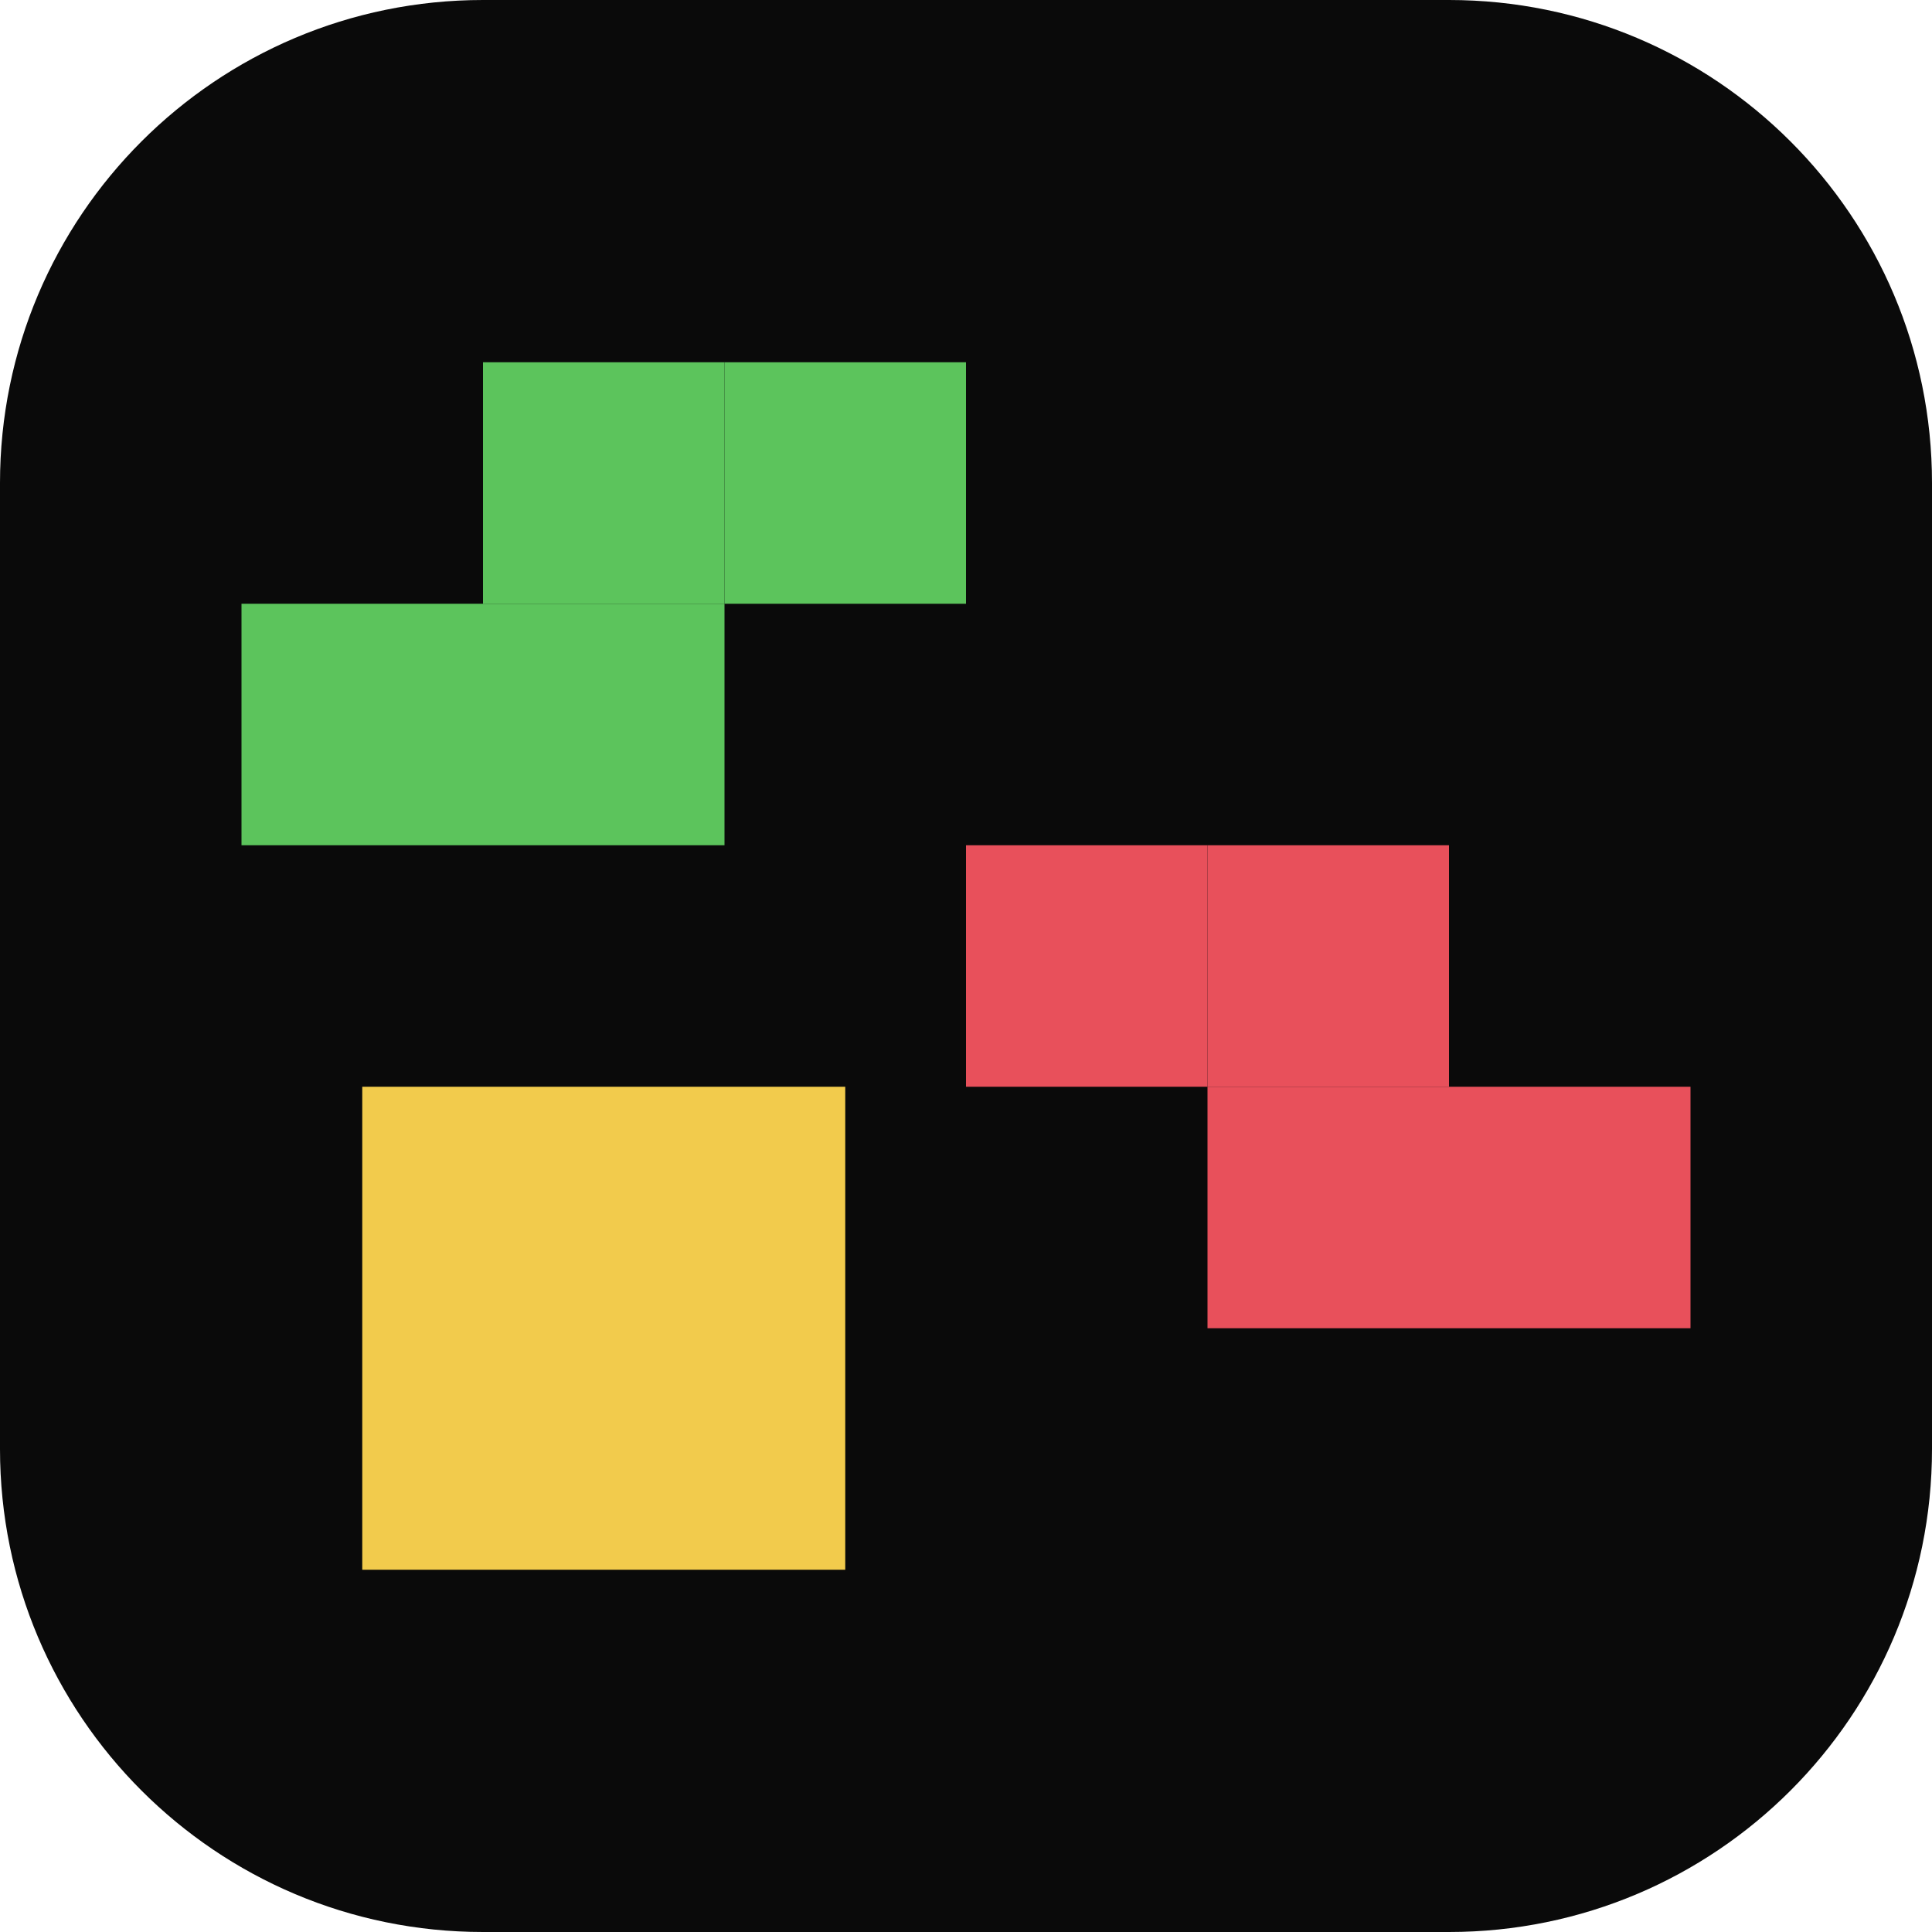
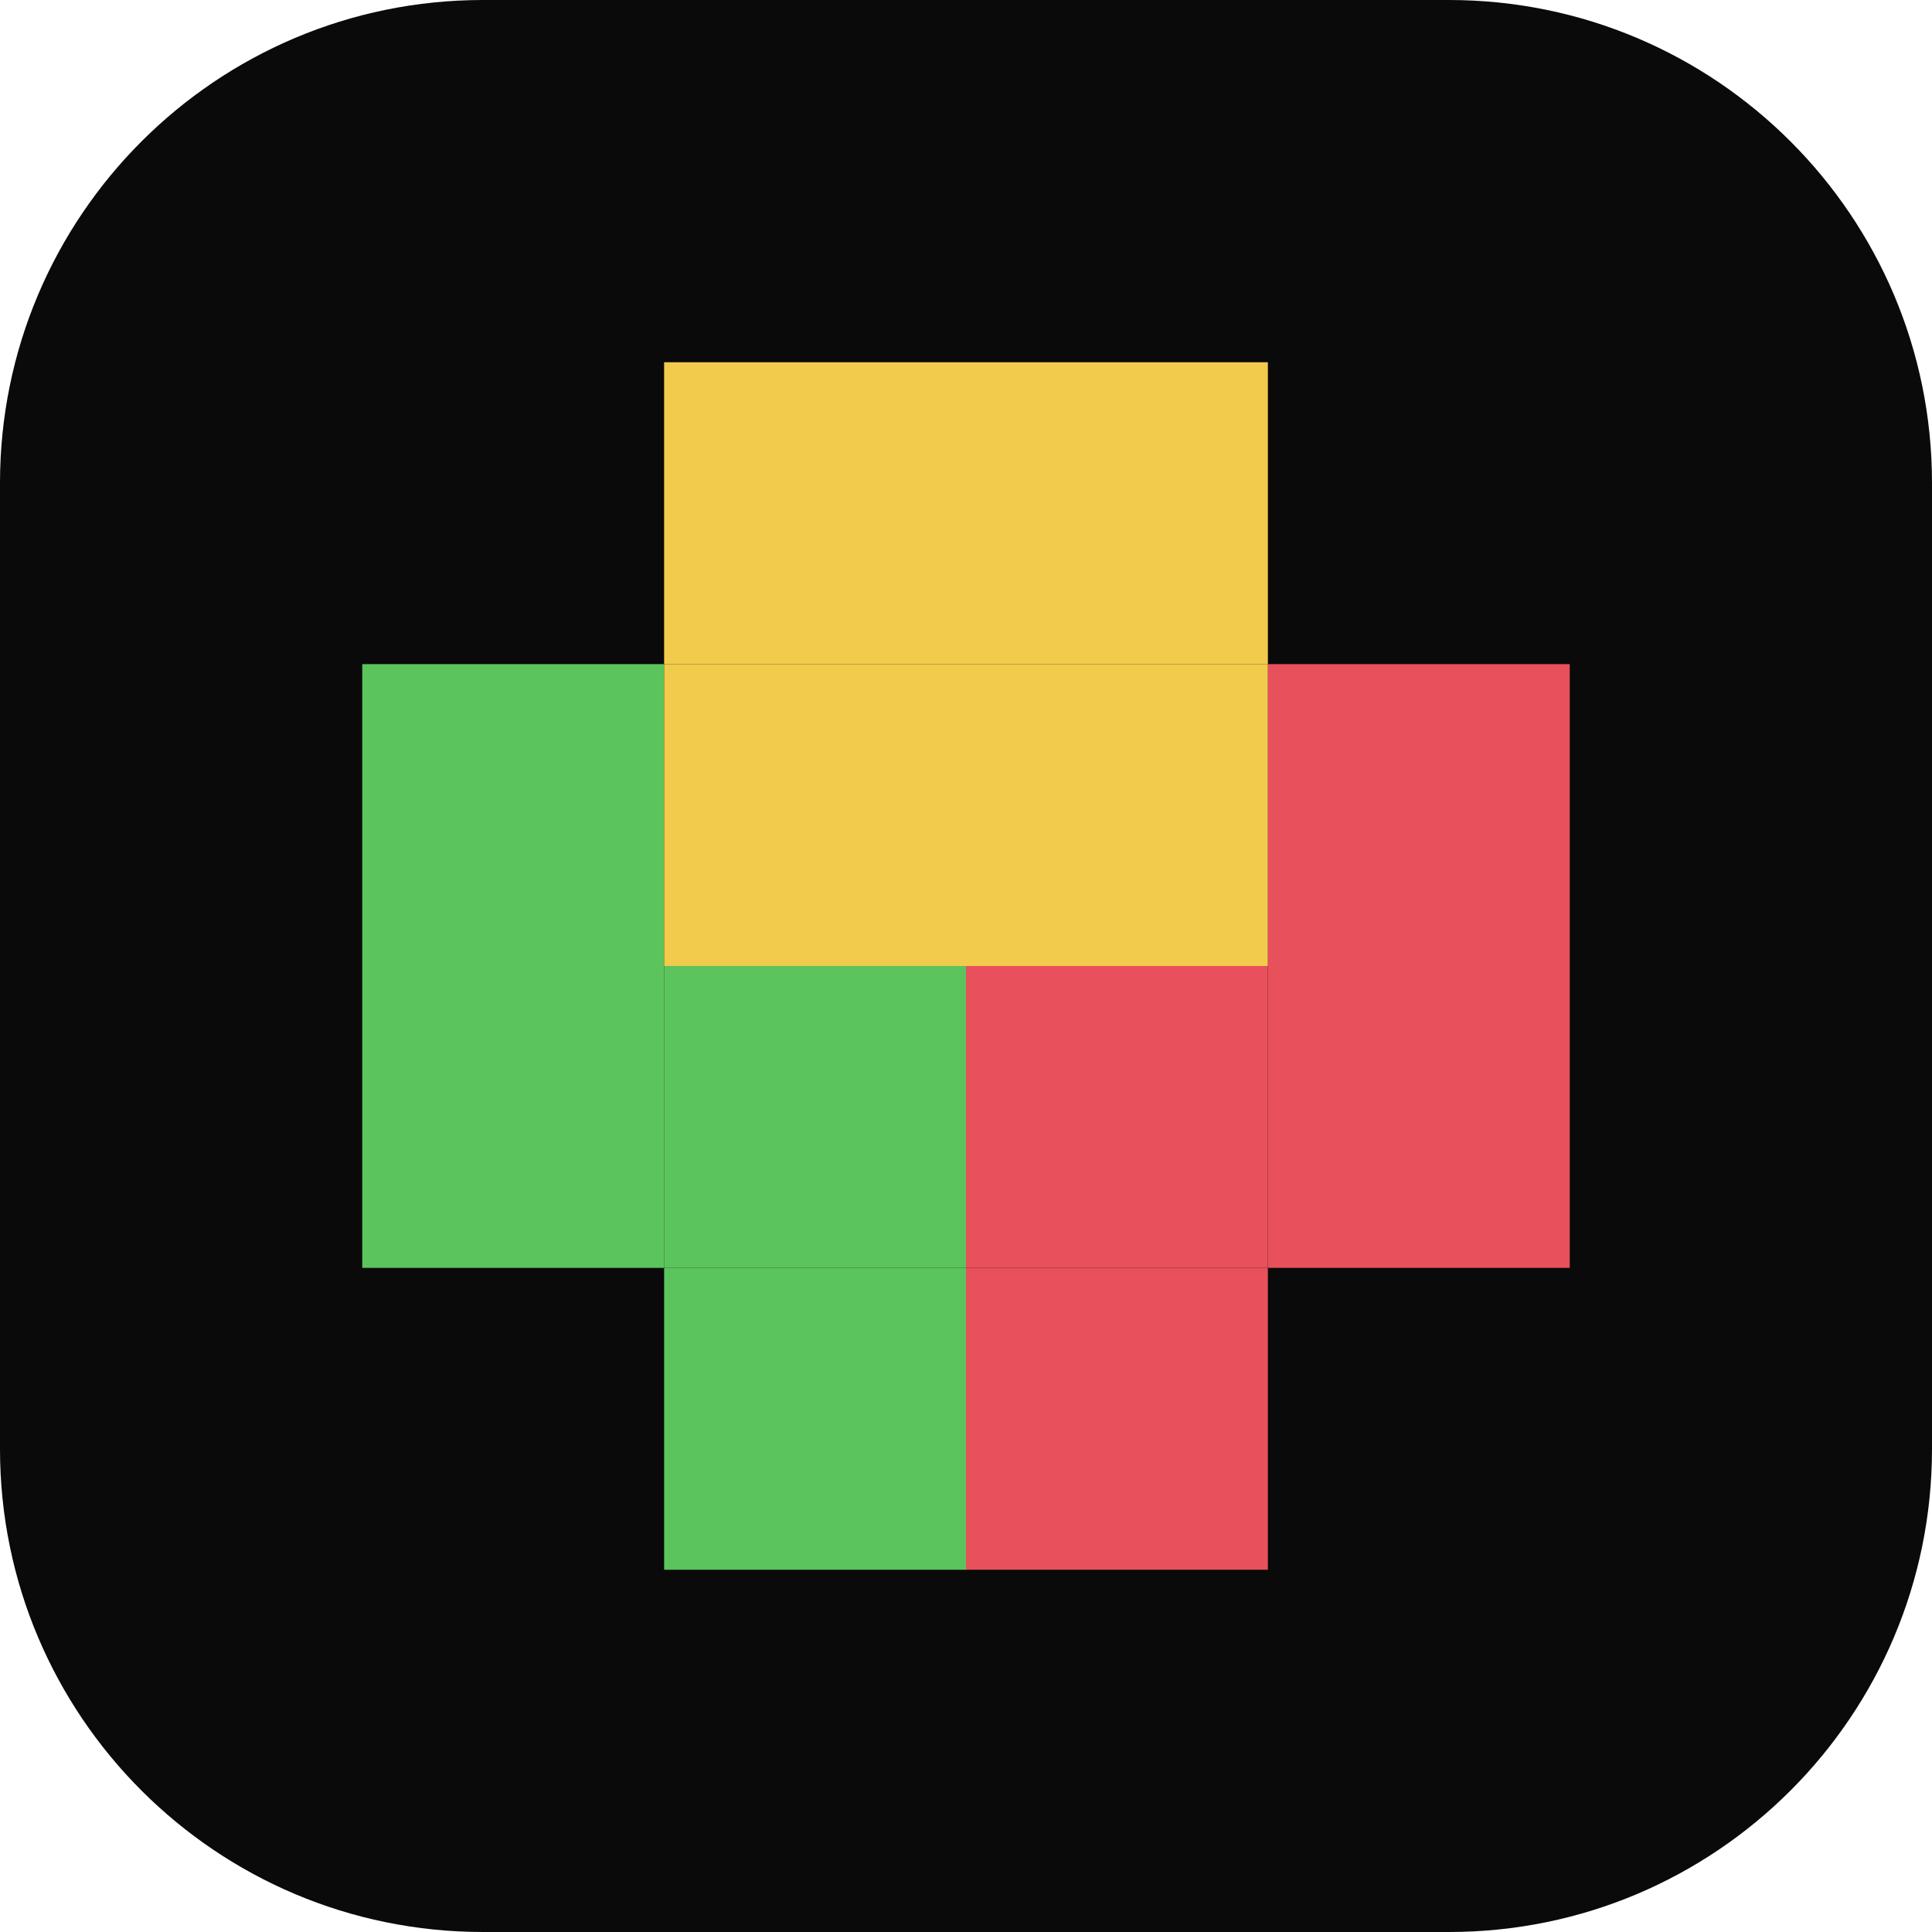
<svg xmlns="http://www.w3.org/2000/svg" width="32" height="32" viewBox="0 0 32 32" fill="none">
  <rect width="32" height="32" rx="8" fill="#0a0a0a" />
  <g fill="#5cc45c">
-     <rect x="8" y="6" width="4" height="4" />
-     <rect x="12" y="6" width="4" height="4" />
-     <rect x="4" y="10" width="4" height="4" />
-     <rect x="8" y="10" width="4" height="4" />
+     <rect x="6" y="11" width="5" height="5" />
+     <rect x="6" y="16" width="5" height="5" />
+     <rect x="11" y="16" width="5" height="5" />
+     <rect x="11" y="21" width="5" height="5" />
  </g>
  <g fill="#e8505b">
-     <rect x="16" y="14" width="4" height="4" />
-     <rect x="20" y="14" width="4" height="4" />
-     <rect x="20" y="18" width="4" height="4" />
-     <rect x="24" y="18" width="4" height="4" />
+     <rect x="21" y="11" width="5" height="5" />
+     <rect x="16" y="16" width="5" height="5" />
+     <rect x="21" y="16" width="5" height="5" />
+     <rect x="16" y="21" width="5" height="5" />
  </g>
  <g fill="#f2cb4c">
-     <rect x="6" y="18" width="8" height="8" />
+     <rect x="11" y="6" width="5" height="5" />
+     <rect x="16" y="6" width="5" height="5" />
+     <rect x="11" y="11" width="5" height="5" />
+     <rect x="16" y="11" width="5" height="5" />
  </g>
</svg>
